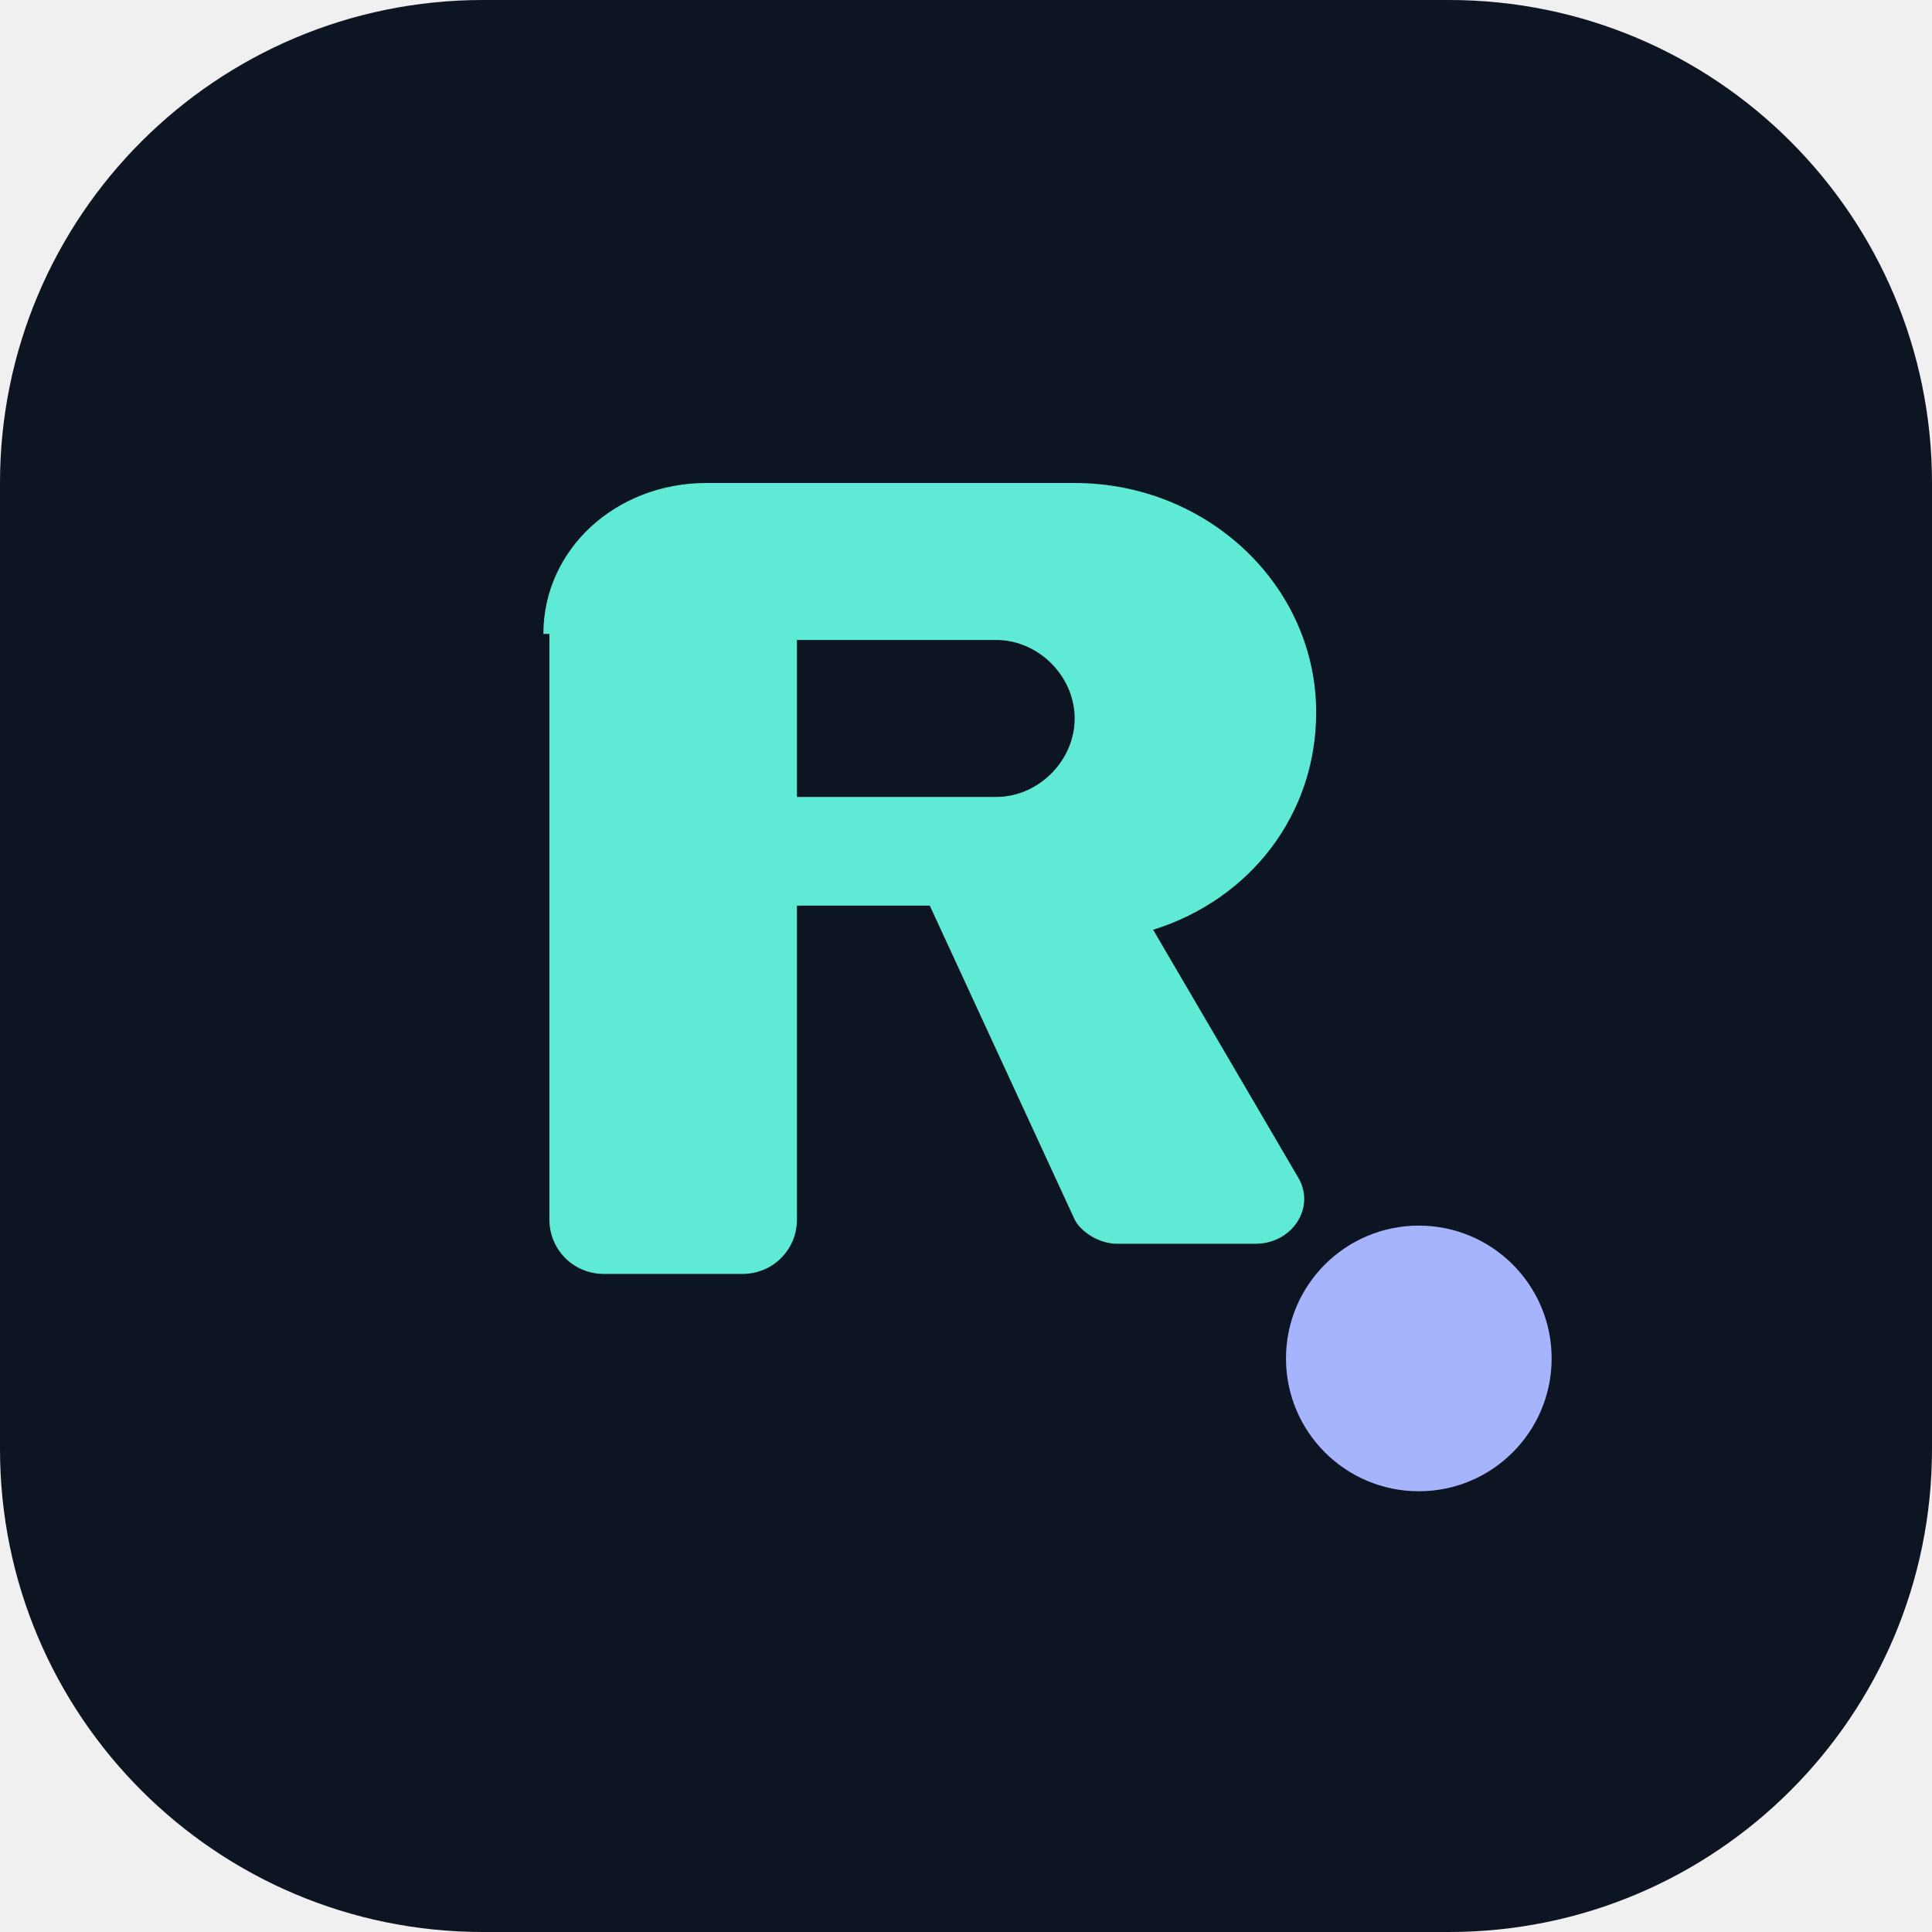
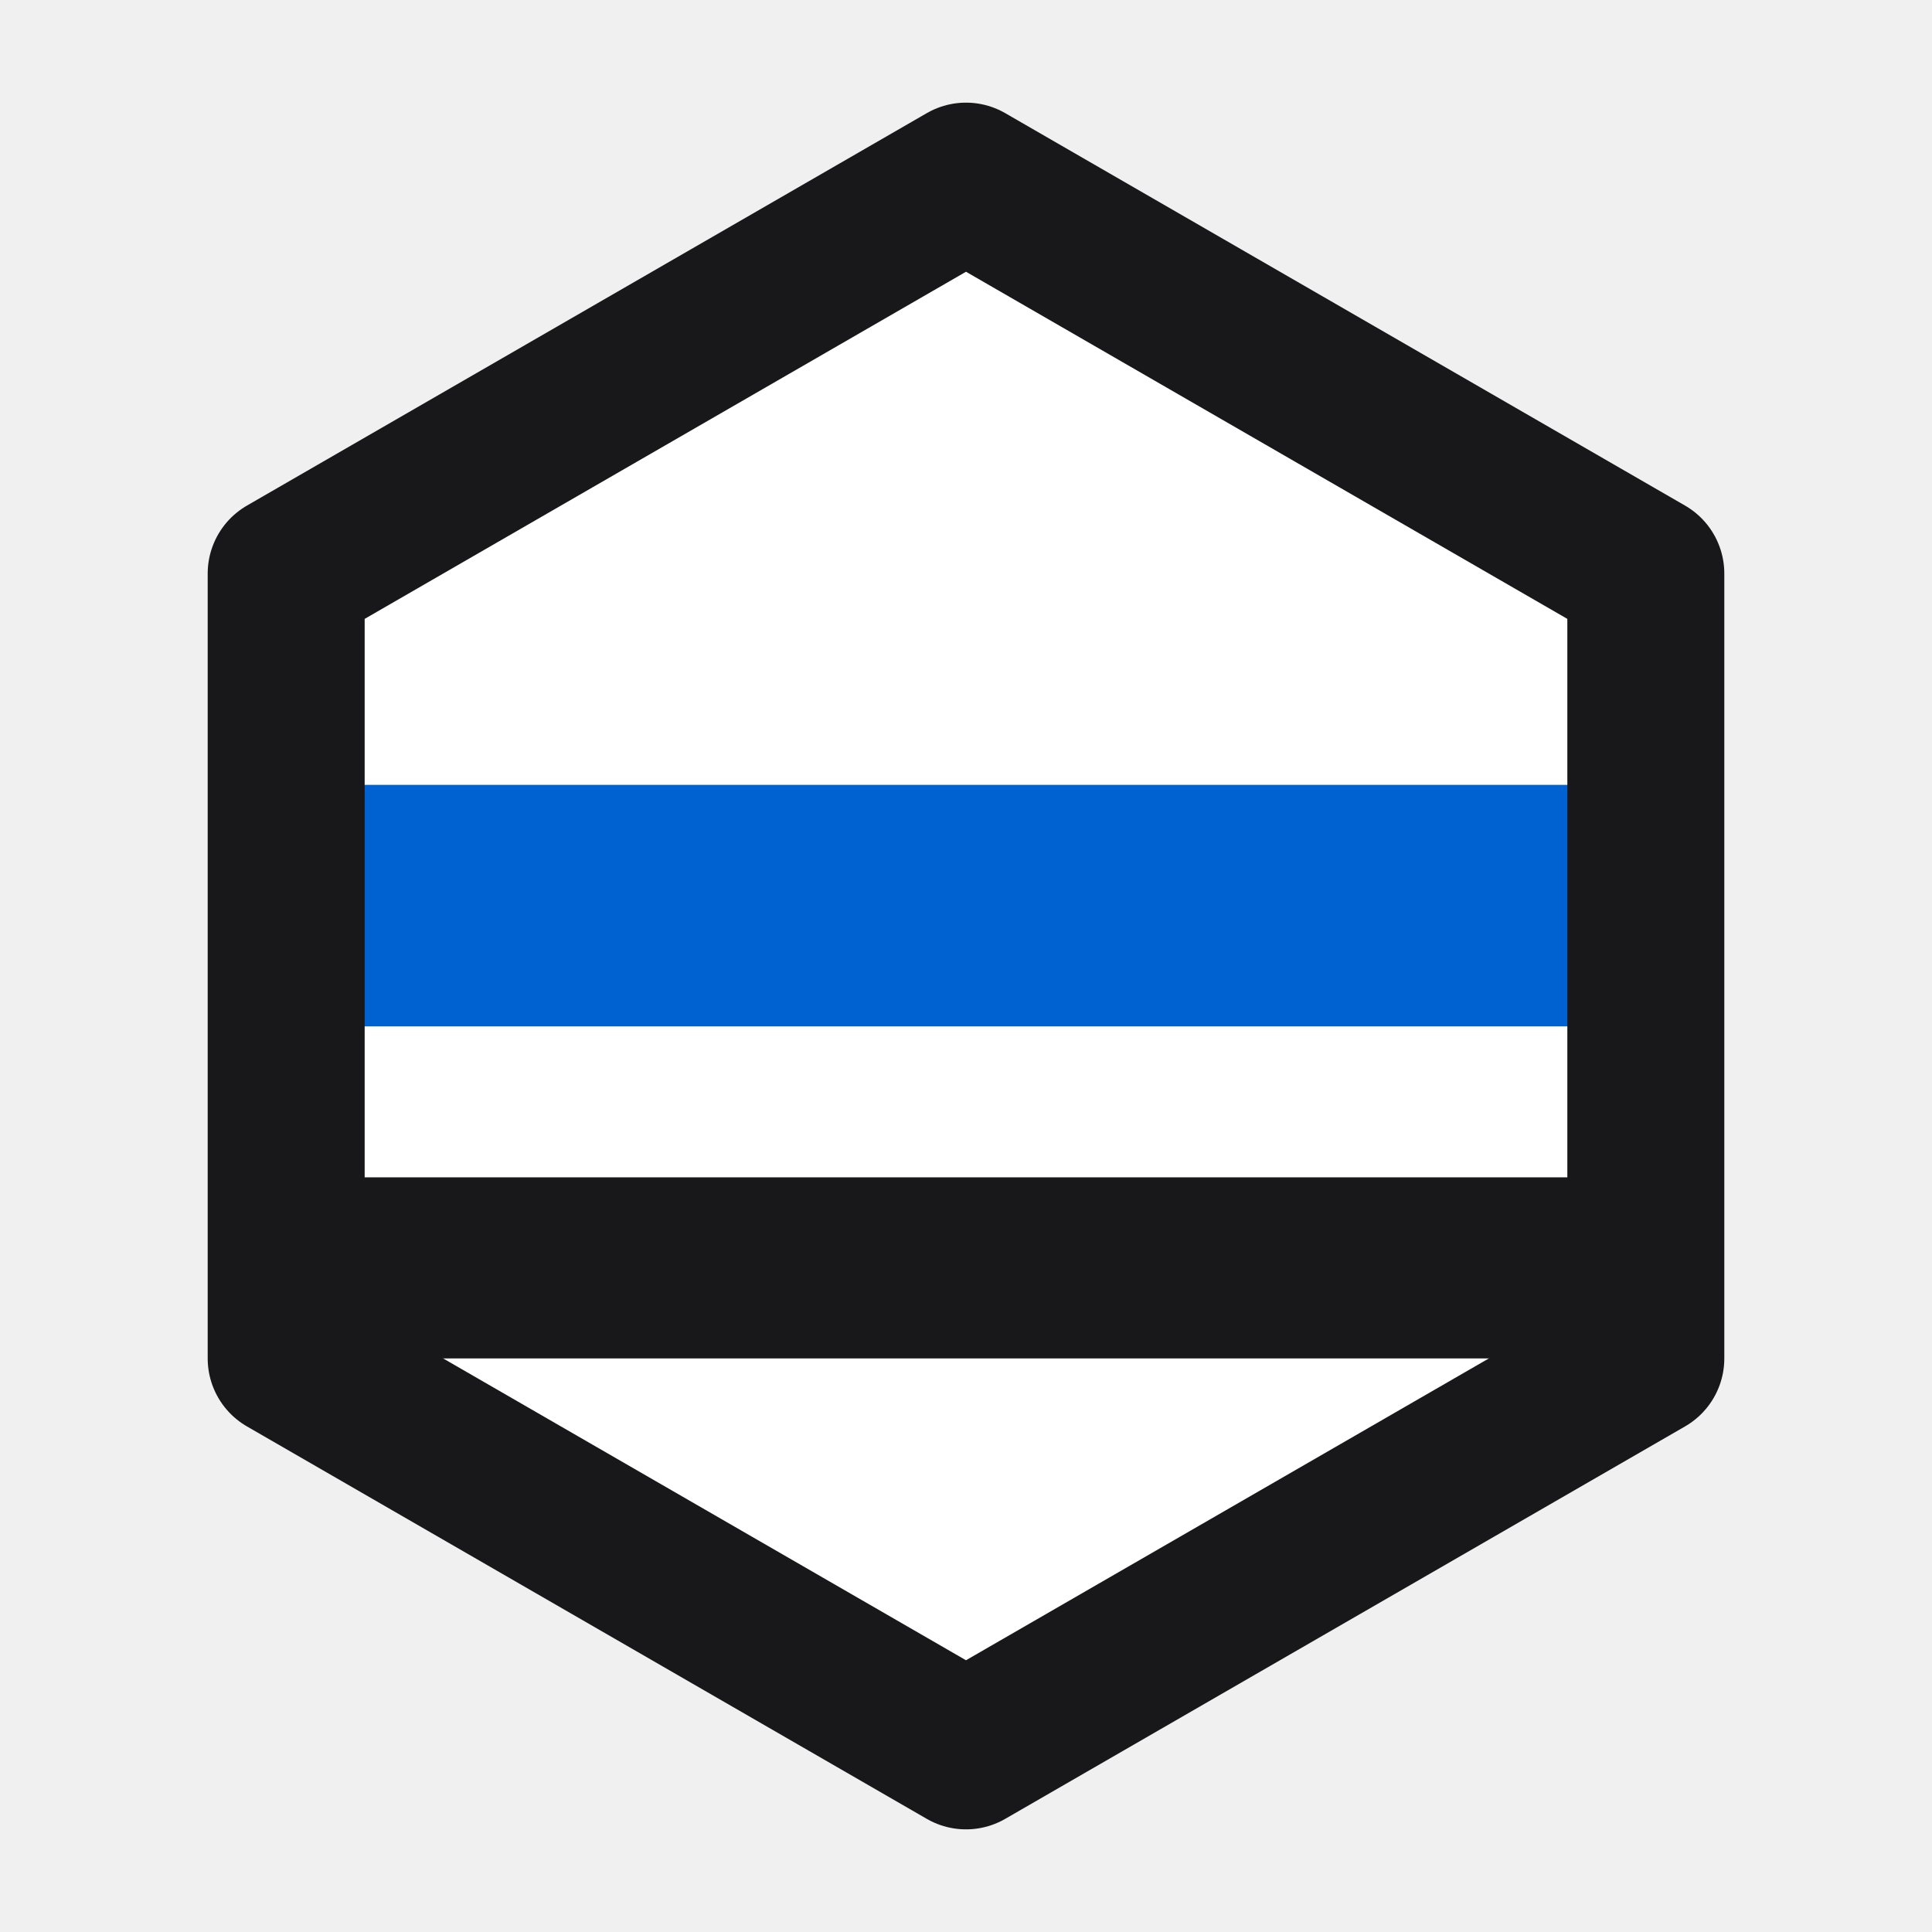
- <svg xmlns="http://www.w3.org/2000/svg" viewBox="0 0 32 32" fill="none">
-   <rect width="32" height="32" rx="8" fill="#0E1522" />
-   <path d="M9 10.5c0-1.4 1.2-2.5 2.7-2.5h6.1c2.2 0 4 1.7 4 3.8 0 1.7-1.1 3.1-2.7 3.6l2.4 4.1c.3.5-.1 1.1-.7 1.1h-2.3c-.3 0-.6-.2-.7-.4L15.4 15H13.2v5.2c0 .5-.4.9-.9.9H10c-.5 0-.9-.4-.9-.9V10.5zm4.2 2.7h3.3c.7 0 1.3-.6 1.3-1.3s-.6-1.3-1.3-1.3h-3.3v2.6z" fill="#5EEAD4" />
-   <circle cx="23.5" cy="22.5" r="2.2" fill="#A5B4FC" />
+ <svg xmlns="http://www.w3.org/2000/svg" viewBox="0 0 32 32">
+   <style>
+     .ink { stroke: #18181B; }
+     .bar { fill: #18181B; }
+     .body { fill: #FFFFFF; }
+     .accent { fill: #0062D1; }
+     @media (prefers-color-scheme: dark) {
+       .ink { stroke: #EDEDEF; }
+       .bar { fill: #EDEDEF; }
+       .body { fill: #18181B; }
+       .accent { fill: #3B95FF; }
+     }
+   </style>
+   <defs>
+     <clipPath id="hex">
+       <path d="M16 3 27.26 9.5V22.5L16 29 4.74 22.5V9.5Z" />
+     </clipPath>
+   </defs>
+   <path class="body" d="M16 3 27.26 9.5V22.5L16 29 4.74 22.5V9.5Z" />
+   <g clip-path="url(#hex)">
+     <rect class="accent" x="0" y="13" width="32" height="4" />
+     <rect class="bar" x="0" y="19.5" width="32" height="3" />
+   </g>
+   <path class="ink" d="M16 3 27.26 9.5V22.5L16 29 4.74 22.5V9.5Z" fill="none" stroke-width="2.6" stroke-linejoin="round" />
</svg>
